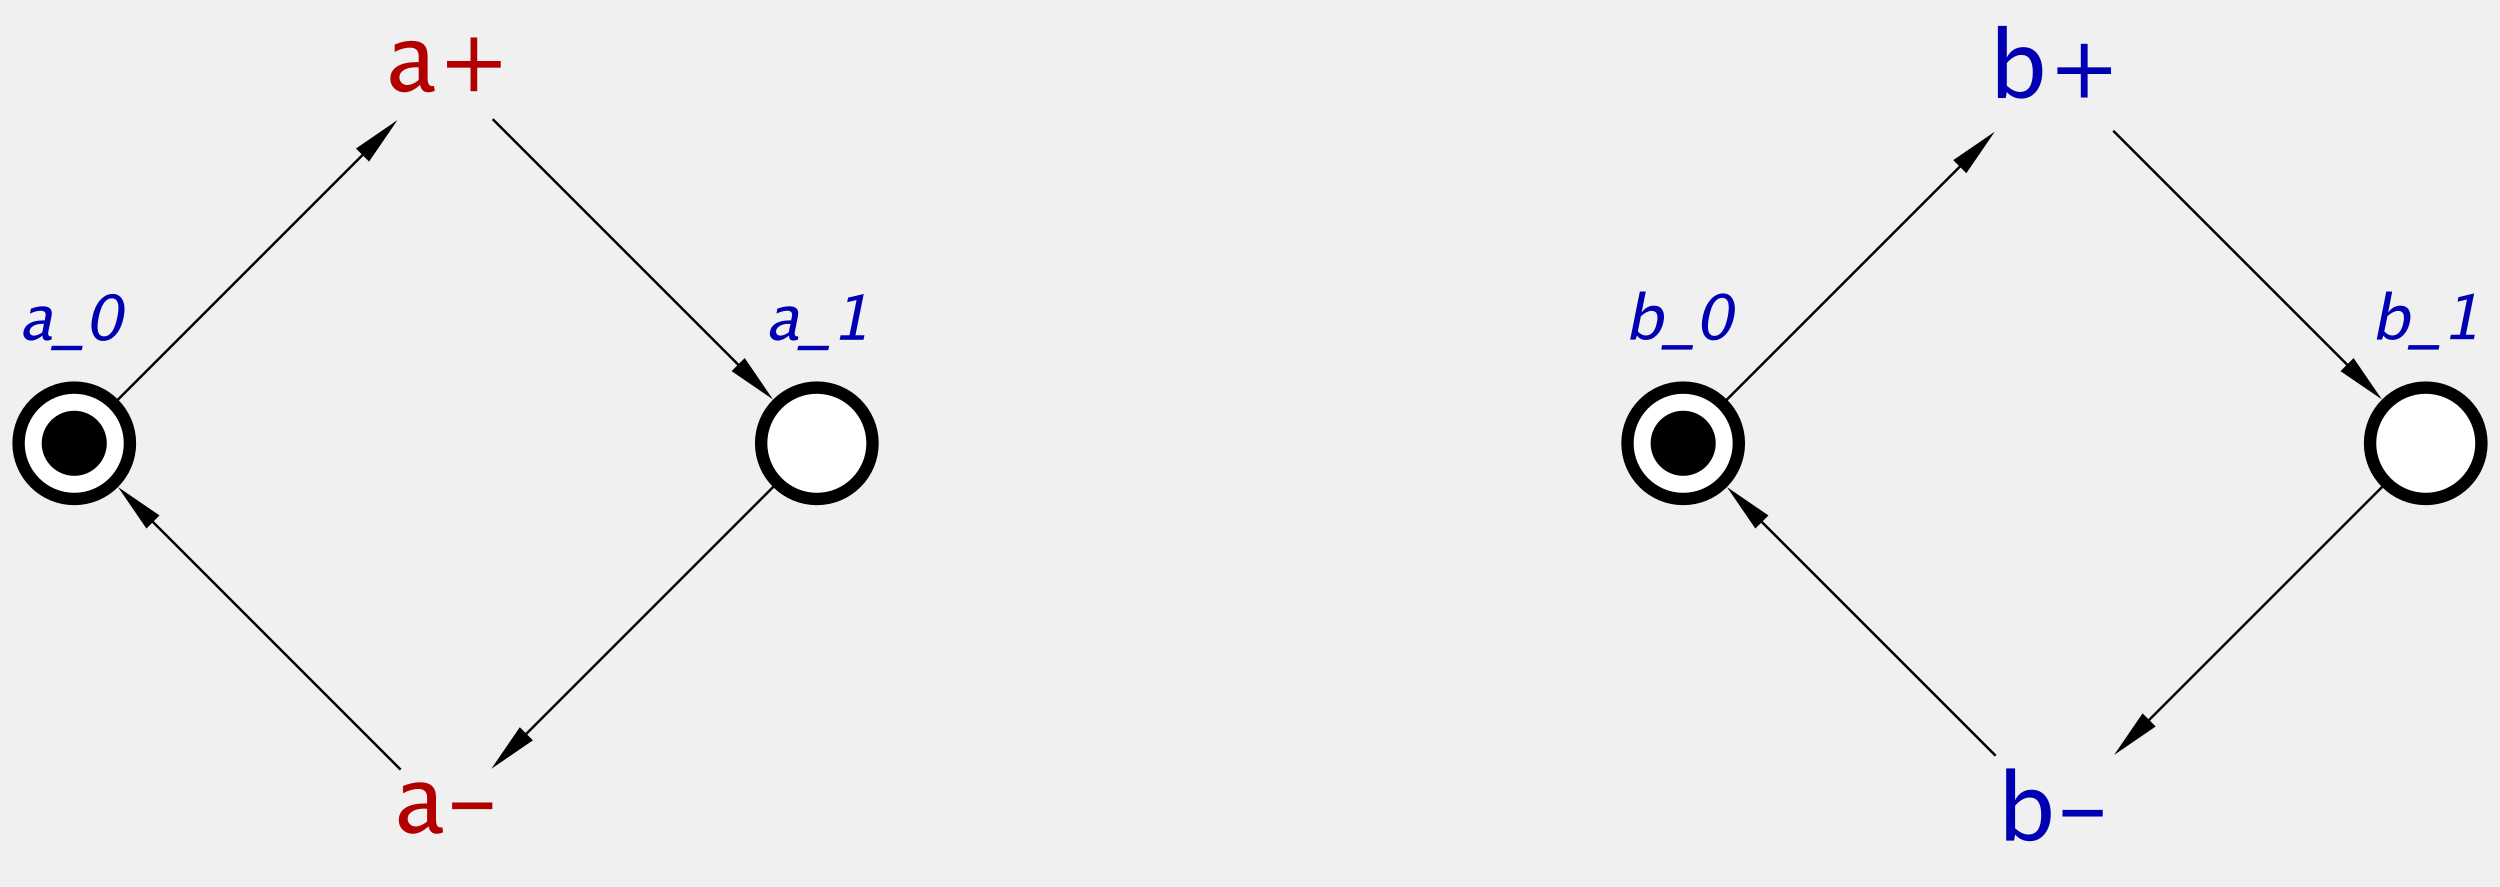
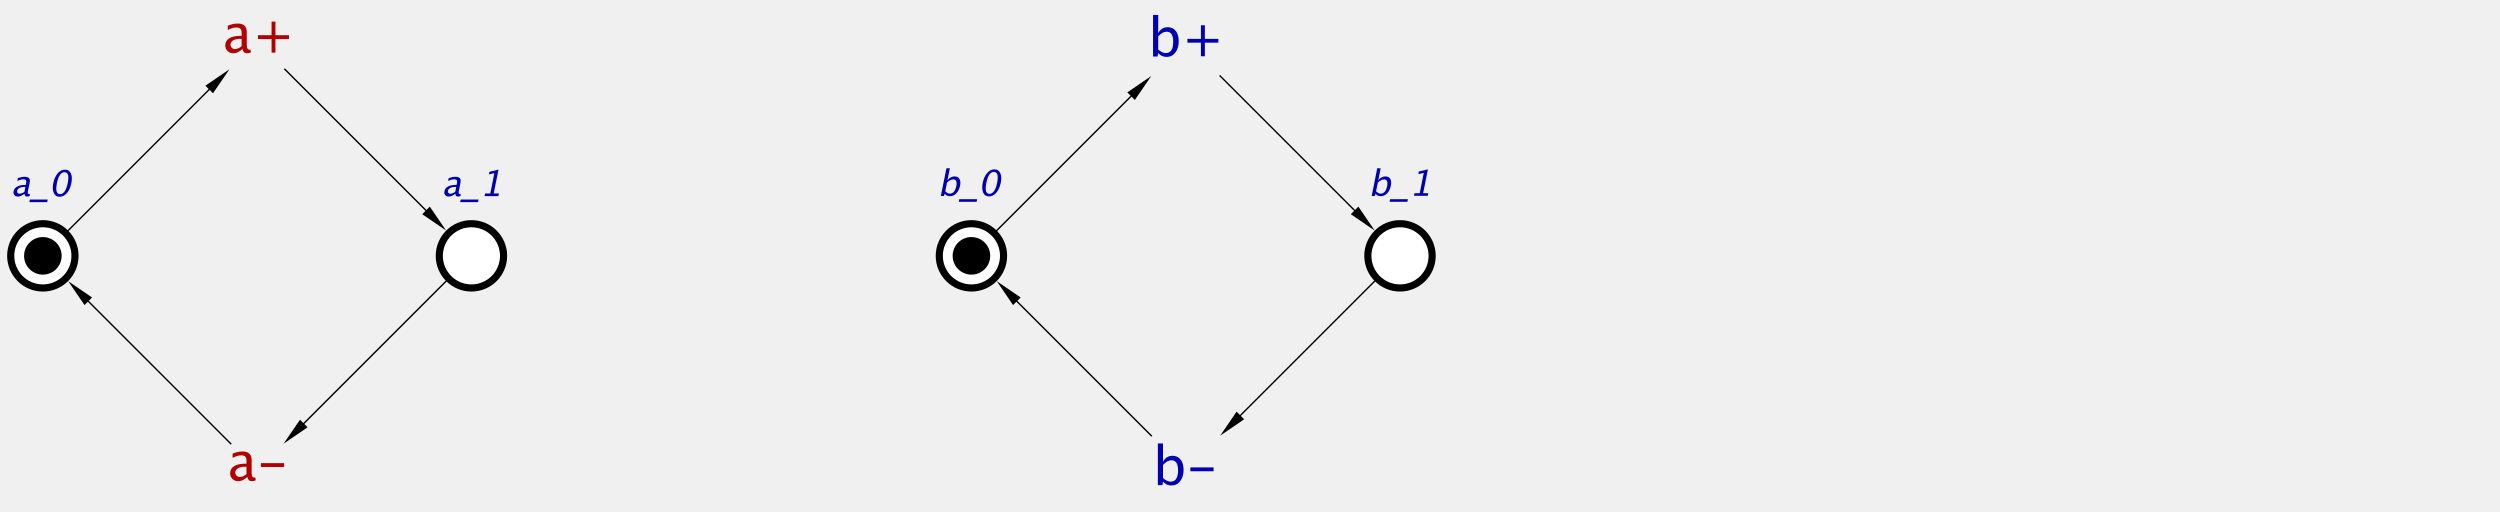
- <svg xmlns="http://www.w3.org/2000/svg" color-interpolation="auto" color-rendering="auto" fill="black" fill-opacity="1" font-family="'Dialog'" font-size="12px" font-style="normal" font-weight="normal" height="358" image-rendering="auto" shape-rendering="auto" stroke="black" stroke-dasharray="none" stroke-dashoffset="0" stroke-linecap="square" stroke-linejoin="miter" stroke-miterlimit="10" stroke-opacity="1" stroke-width="1" text-rendering="auto" width="1010">
+ <svg xmlns="http://www.w3.org/2000/svg" color-interpolation="auto" color-rendering="auto" fill="black" fill-opacity="1" font-family="'Dialog'" font-size="12px" font-style="normal" font-weight="normal" height="358" image-rendering="auto" shape-rendering="auto" stroke="black" stroke-dasharray="none" stroke-dashoffset="0" stroke-linecap="square" stroke-linejoin="miter" stroke-miterlimit="10" stroke-opacity="1" stroke-width="1" text-rendering="auto" width="1750">
  <defs id="genericDefs" />
  <g>
    <g fill="rgb(178,0,0)" font-family="sans-serif" font-size="0.75px" stroke="rgb(178,0,0)" transform="scale(50,50) translate(13.6,8.5818) matrix(1,0,0,1,-10,-8)">
      <path d="M-0.206 0.104 Q-0.271 0.164 -0.331 0.164 Q-0.381 0.164 -0.413 0.133 Q-0.446 0.102 -0.446 0.055 Q-0.446 -0.01 -0.391 -0.045 Q-0.336 -0.08 -0.234 -0.08 L-0.217 -0.08 L-0.217 -0.128 Q-0.217 -0.197 -0.288 -0.197 Q-0.345 -0.197 -0.411 -0.162 L-0.411 -0.222 Q-0.338 -0.252 -0.275 -0.252 Q-0.208 -0.252 -0.176 -0.222 Q-0.145 -0.192 -0.145 -0.128 L-0.145 0.052 Q-0.145 0.114 -0.107 0.114 Q-0.102 0.114 -0.093 0.113 L-0.087 0.152 Q-0.112 0.164 -0.142 0.164 Q-0.192 0.164 -0.206 0.104 ZM-0.217 0.065 L-0.217 -0.038 L-0.241 -0.038 Q-0.3 -0.038 -0.337 -0.016 Q-0.373 0.007 -0.373 0.043 Q-0.373 0.069 -0.355 0.087 Q-0.337 0.105 -0.31 0.105 Q-0.266 0.105 -0.217 0.065 ZM0.202 0.155 L0.202 -0.035 L0.012 -0.035 L0.012 -0.089 L0.202 -0.089 L0.202 -0.279 L0.256 -0.279 L0.256 -0.089 L0.446 -0.089 L0.446 -0.035 L0.256 -0.035 L0.256 0.155 Z" stroke="none" />
    </g>
    <g fill="rgb(178,0,0)" font-family="sans-serif" font-size="0.75px" stroke="rgb(178,0,0)" transform="matrix(50,0,0,50,180,329.0906)">
      <path d="M-0.138 0.095 Q-0.203 0.155 -0.263 0.155 Q-0.313 0.155 -0.345 0.124 Q-0.378 0.093 -0.378 0.045 Q-0.378 -0.02 -0.323 -0.055 Q-0.268 -0.09 -0.166 -0.09 L-0.149 -0.09 L-0.149 -0.138 Q-0.149 -0.207 -0.22 -0.207 Q-0.277 -0.207 -0.344 -0.172 L-0.344 -0.231 Q-0.271 -0.261 -0.207 -0.261 Q-0.14 -0.261 -0.109 -0.231 Q-0.077 -0.201 -0.077 -0.138 L-0.077 0.043 Q-0.077 0.104 -0.039 0.104 Q-0.034 0.104 -0.025 0.103 L-0.02 0.143 Q-0.044 0.155 -0.074 0.155 Q-0.124 0.155 -0.138 0.095 ZM-0.149 0.056 L-0.149 -0.047 L-0.173 -0.048 Q-0.233 -0.048 -0.269 -0.025 Q-0.306 -0.003 -0.306 0.034 Q-0.306 0.06 -0.287 0.078 Q-0.269 0.096 -0.243 0.096 Q-0.198 0.096 -0.149 0.056 ZM0.053 -0.044 L0.053 -0.098 L0.378 -0.098 L0.378 -0.044 Z" stroke="none" />
    </g>
    <g fill="rgb(0,0,178)" font-family="sans-serif" font-size="0.75px" stroke="rgb(0,0,178)" transform="matrix(50,0,0,50,830,29.0906)">
      <path d="M-0.457 0.21 L-0.457 -0.373 L-0.385 -0.373 L-0.385 -0.117 Q-0.341 -0.201 -0.252 -0.201 Q-0.18 -0.201 -0.139 -0.148 Q-0.098 -0.096 -0.098 -0.005 Q-0.098 0.093 -0.145 0.154 Q-0.192 0.215 -0.268 0.215 Q-0.338 0.215 -0.385 0.161 L-0.394 0.21 ZM-0.385 0.111 Q-0.33 0.161 -0.279 0.161 Q-0.175 0.161 -0.175 0.002 Q-0.175 -0.138 -0.267 -0.138 Q-0.328 -0.138 -0.385 -0.072 ZM0.213 0.206 L0.213 0.016 L0.024 0.016 L0.024 -0.038 L0.213 -0.038 L0.213 -0.228 L0.268 -0.228 L0.268 -0.038 L0.457 -0.038 L0.457 0.016 L0.268 0.016 L0.268 0.206 Z" stroke="none" />
    </g>
    <g fill="rgb(0,0,178)" font-family="sans-serif" font-size="0.75px" stroke="rgb(0,0,178)" transform="matrix(50,0,0,50,830,329.0906)">
      <path d="M-0.39 0.21 L-0.39 -0.373 L-0.318 -0.373 L-0.318 -0.117 Q-0.273 -0.201 -0.185 -0.201 Q-0.113 -0.201 -0.072 -0.148 Q-0.03 -0.096 -0.03 -0.005 Q-0.03 0.093 -0.077 0.154 Q-0.124 0.215 -0.2 0.215 Q-0.271 0.215 -0.318 0.161 L-0.326 0.21 ZM-0.318 0.111 Q-0.262 0.161 -0.211 0.161 Q-0.107 0.161 -0.107 0.002 Q-0.107 -0.138 -0.2 -0.138 Q-0.26 -0.138 -0.318 -0.072 ZM0.065 0.016 L0.065 -0.038 L0.39 -0.038 L0.39 0.016 Z" stroke="none" />
    </g>
    <g fill="white" font-family="sans-serif" font-size="0.75px" stroke="white" transform="matrix(50,0,0,50,30,179.0906)">
      <circle cx="0" cy="0" r="0.45" stroke="none" />
      <circle cx="0" cy="0" fill="none" r="0.45" stroke="black" stroke-width="0.1" />
      <circle cx="0" cy="0" fill="black" r="0.263" stroke="none" stroke-width="0.1" />
    </g>
    <g fill="rgb(0,0,178)" font-family="sans-serif" font-size="0.5px" font-style="italic" stroke="rgb(0,0,178)" stroke-width="0.1" transform="matrix(50,0,0,50,30,179.0906)">
      <path d="M-0.257 -0.87 Q-0.308 -0.83 -0.348 -0.83 Q-0.381 -0.83 -0.398 -0.851 Q-0.416 -0.872 -0.41 -0.903 Q-0.401 -0.947 -0.36 -0.97 Q-0.319 -0.993 -0.251 -0.993 L-0.239 -0.993 L-0.233 -1.025 Q-0.223 -1.071 -0.271 -1.071 Q-0.309 -1.071 -0.358 -1.048 L-0.35 -1.088 Q-0.297 -1.107 -0.255 -1.107 Q-0.21 -1.107 -0.193 -1.087 Q-0.176 -1.067 -0.184 -1.025 L-0.209 -0.905 Q-0.217 -0.864 -0.191 -0.864 Q-0.188 -0.864 -0.182 -0.865 L-0.184 -0.838 Q-0.202 -0.83 -0.222 -0.83 Q-0.255 -0.83 -0.257 -0.87 ZM-0.258 -0.896 L-0.245 -0.965 L-0.261 -0.965 Q-0.3 -0.965 -0.328 -0.95 Q-0.355 -0.935 -0.36 -0.911 Q-0.363 -0.893 -0.354 -0.881 Q-0.344 -0.87 -0.326 -0.87 Q-0.296 -0.87 -0.258 -0.896 ZM-0.189 -0.752 L-0.182 -0.788 L0.068 -0.788 L0.061 -0.752 ZM0.233 -0.827 Q0.177 -0.827 0.153 -0.88 Q0.129 -0.933 0.146 -1.017 Q0.163 -1.103 0.208 -1.155 Q0.253 -1.207 0.31 -1.207 Q0.367 -1.207 0.392 -1.155 Q0.416 -1.103 0.399 -1.018 Q0.382 -0.931 0.337 -0.879 Q0.291 -0.827 0.233 -0.827 ZM0.241 -0.864 Q0.317 -0.864 0.348 -1.019 Q0.379 -1.171 0.303 -1.171 Q0.228 -1.171 0.197 -1.017 Q0.166 -0.864 0.241 -0.864 Z" stroke="none" />
    </g>
    <g fill="white" font-family="sans-serif" font-size="0.5px" font-style="italic" stroke="white" stroke-width="0.1" transform="matrix(50,0,0,50,330,179.0906)">
      <circle cx="0" cy="0" r="0.45" stroke="none" />
      <circle cx="0" cy="0" fill="none" r="0.45" stroke="black" />
      <path d="M-0.225 -0.87 Q-0.276 -0.83 -0.317 -0.83 Q-0.349 -0.83 -0.367 -0.851 Q-0.385 -0.872 -0.378 -0.903 Q-0.37 -0.947 -0.329 -0.97 Q-0.287 -0.993 -0.219 -0.993 L-0.208 -0.993 L-0.201 -1.025 Q-0.192 -1.071 -0.239 -1.071 Q-0.278 -1.071 -0.326 -1.048 L-0.319 -1.088 Q-0.266 -1.107 -0.223 -1.107 Q-0.179 -1.107 -0.162 -1.087 Q-0.145 -1.067 -0.153 -1.025 L-0.177 -0.905 Q-0.185 -0.864 -0.16 -0.864 Q-0.157 -0.864 -0.151 -0.865 L-0.152 -0.838 Q-0.171 -0.83 -0.19 -0.83 Q-0.224 -0.83 -0.225 -0.87 ZM-0.227 -0.896 L-0.213 -0.965 L-0.229 -0.965 Q-0.269 -0.965 -0.296 -0.95 Q-0.324 -0.935 -0.329 -0.911 Q-0.332 -0.893 -0.322 -0.881 Q-0.312 -0.87 -0.295 -0.87 Q-0.265 -0.87 -0.227 -0.896 ZM-0.158 -0.752 L-0.15 -0.788 L0.1 -0.788 L0.092 -0.752 ZM0.184 -0.836 L0.192 -0.873 L0.264 -0.873 L0.321 -1.158 L0.245 -1.14 L0.253 -1.177 L0.379 -1.207 L0.312 -0.873 L0.385 -0.873 L0.377 -0.836 Z" fill="rgb(0,0,178)" stroke="none" />
    </g>
    <g fill="white" font-family="sans-serif" font-size="0.5px" font-style="italic" stroke="white" stroke-width="0.1" transform="matrix(50,0,0,50,980,179.0906)">
      <circle cx="0" cy="0" r="0.45" stroke="none" />
      <circle cx="0" cy="0" fill="none" r="0.45" stroke="black" />
      <path d="M-0.396 -0.838 L-0.319 -1.226 L-0.271 -1.226 L-0.304 -1.056 Q-0.264 -1.112 -0.205 -1.112 Q-0.157 -1.112 -0.136 -1.077 Q-0.116 -1.042 -0.128 -0.982 Q-0.141 -0.916 -0.18 -0.875 Q-0.22 -0.835 -0.27 -0.835 Q-0.318 -0.835 -0.342 -0.871 L-0.354 -0.838 ZM-0.335 -0.904 Q-0.304 -0.871 -0.271 -0.871 Q-0.201 -0.871 -0.18 -0.977 Q-0.162 -1.07 -0.223 -1.07 Q-0.263 -1.07 -0.31 -1.026 ZM-0.146 -0.757 L-0.139 -0.793 L0.111 -0.793 L0.104 -0.757 ZM0.196 -0.841 L0.203 -0.877 L0.276 -0.877 L0.333 -1.162 L0.257 -1.144 L0.264 -1.181 L0.391 -1.211 L0.324 -0.877 L0.396 -0.877 L0.389 -0.841 Z" fill="rgb(0,0,178)" stroke="none" />
    </g>
    <g fill="white" font-family="sans-serif" font-size="0.5px" font-style="italic" stroke="white" stroke-width="0.1" transform="matrix(50,0,0,50,680,179.0906)">
      <circle cx="0" cy="0" r="0.45" stroke="none" />
      <circle cx="0" cy="0" fill="none" r="0.45" stroke="black" />
      <circle cx="0" cy="0" fill="black" r="0.263" stroke="none" />
      <path d="M-0.428 -0.838 L-0.35 -1.226 L-0.302 -1.226 L-0.336 -1.056 Q-0.295 -1.112 -0.236 -1.112 Q-0.188 -1.112 -0.168 -1.077 Q-0.147 -1.042 -0.159 -0.982 Q-0.172 -0.916 -0.212 -0.875 Q-0.251 -0.835 -0.302 -0.835 Q-0.349 -0.835 -0.373 -0.871 L-0.385 -0.838 ZM-0.366 -0.904 Q-0.336 -0.871 -0.302 -0.871 Q-0.233 -0.871 -0.212 -0.977 Q-0.193 -1.07 -0.255 -1.07 Q-0.295 -1.07 -0.342 -1.026 ZM-0.177 -0.757 L-0.17 -0.793 L0.08 -0.793 L0.073 -0.757 ZM0.245 -0.832 Q0.189 -0.832 0.165 -0.884 Q0.141 -0.937 0.158 -1.022 Q0.175 -1.107 0.22 -1.159 Q0.265 -1.211 0.322 -1.211 Q0.379 -1.211 0.403 -1.159 Q0.428 -1.107 0.411 -1.023 Q0.393 -0.936 0.348 -0.884 Q0.303 -0.832 0.245 -0.832 ZM0.252 -0.868 Q0.329 -0.868 0.36 -1.023 Q0.39 -1.175 0.315 -1.175 Q0.239 -1.175 0.209 -1.022 Q0.178 -0.868 0.252 -0.868 Z" fill="rgb(0,0,178)" stroke="none" />
    </g>
    <g font-family="sans-serif" font-size="0.5px" font-style="italic" stroke-width="0.02" transform="matrix(50,0,0,50,680,429.0906)">
      <path d="M-9.612 -7.612 L-7.636 -5.636" fill="none" />
      <path d="M-7.583 -5.689 L-7.689 -5.583 L-7.354 -5.354 Z" stroke="none" />
    </g>
    <g font-family="sans-serif" font-size="0.5px" font-style="italic" stroke-width="0.02" transform="matrix(50,0,0,50,680,429.0906)">
      <path d="M-7.354 -4.646 L-9.347 -2.653" fill="none" />
      <path d="M-9.294 -2.6 L-9.4 -2.706 L-9.63 -2.37 Z" stroke="none" />
    </g>
    <g font-family="sans-serif" font-size="0.5px" font-style="italic" stroke-width="0.02" transform="matrix(50,0,0,50,680,429.0906)">
      <path d="M-10.37 -2.37 L-12.364 -4.364" fill="none" />
      <path d="M-12.417 -4.311 L-12.311 -4.417 L-12.646 -4.646 Z" stroke="none" />
    </g>
    <g font-family="sans-serif" font-size="0.5px" font-style="italic" stroke-width="0.02" transform="matrix(50,0,0,50,680,429.0906)">
      <path d="M-12.646 -5.354 L-10.671 -7.329" fill="none" />
      <path d="M-10.724 -7.382 L-10.618 -7.276 L-10.388 -7.612 Z" stroke="none" />
    </g>
    <g font-family="sans-serif" font-size="0.5px" font-style="italic" stroke-width="0.02" transform="matrix(50,0,0,50,680,429.0906)">
      <path d="M3.482 -7.518 L5.364 -5.636" fill="none" />
      <path d="M5.417 -5.689 L5.311 -5.583 L5.646 -5.354 Z" stroke="none" />
    </g>
    <g font-family="sans-serif" font-size="0.5px" font-style="italic" stroke-width="0.02" transform="matrix(50,0,0,50,680,429.0906)">
      <path d="M5.646 -4.646 L3.765 -2.765" fill="none" />
      <path d="M3.818 -2.712 L3.712 -2.818 L3.482 -2.482 Z" stroke="none" />
    </g>
    <g font-family="sans-serif" font-size="0.5px" font-style="italic" stroke-width="0.02" transform="matrix(50,0,0,50,680,429.0906)">
      <path d="M2.518 -2.482 L0.636 -4.364" fill="none" />
      <path d="M0.583 -4.311 L0.689 -4.417 L0.354 -4.646 Z" stroke="none" />
    </g>
    <g font-family="sans-serif" font-size="0.5px" font-style="italic" stroke-width="0.02" transform="matrix(50,0,0,50,680,429.0906)">
      <path d="M0.354 -5.354 L2.235 -7.235" fill="none" />
      <path d="M2.182 -7.288 L2.288 -7.182 L2.518 -7.518 Z" stroke="none" />
    </g>
  </g>
</svg>
